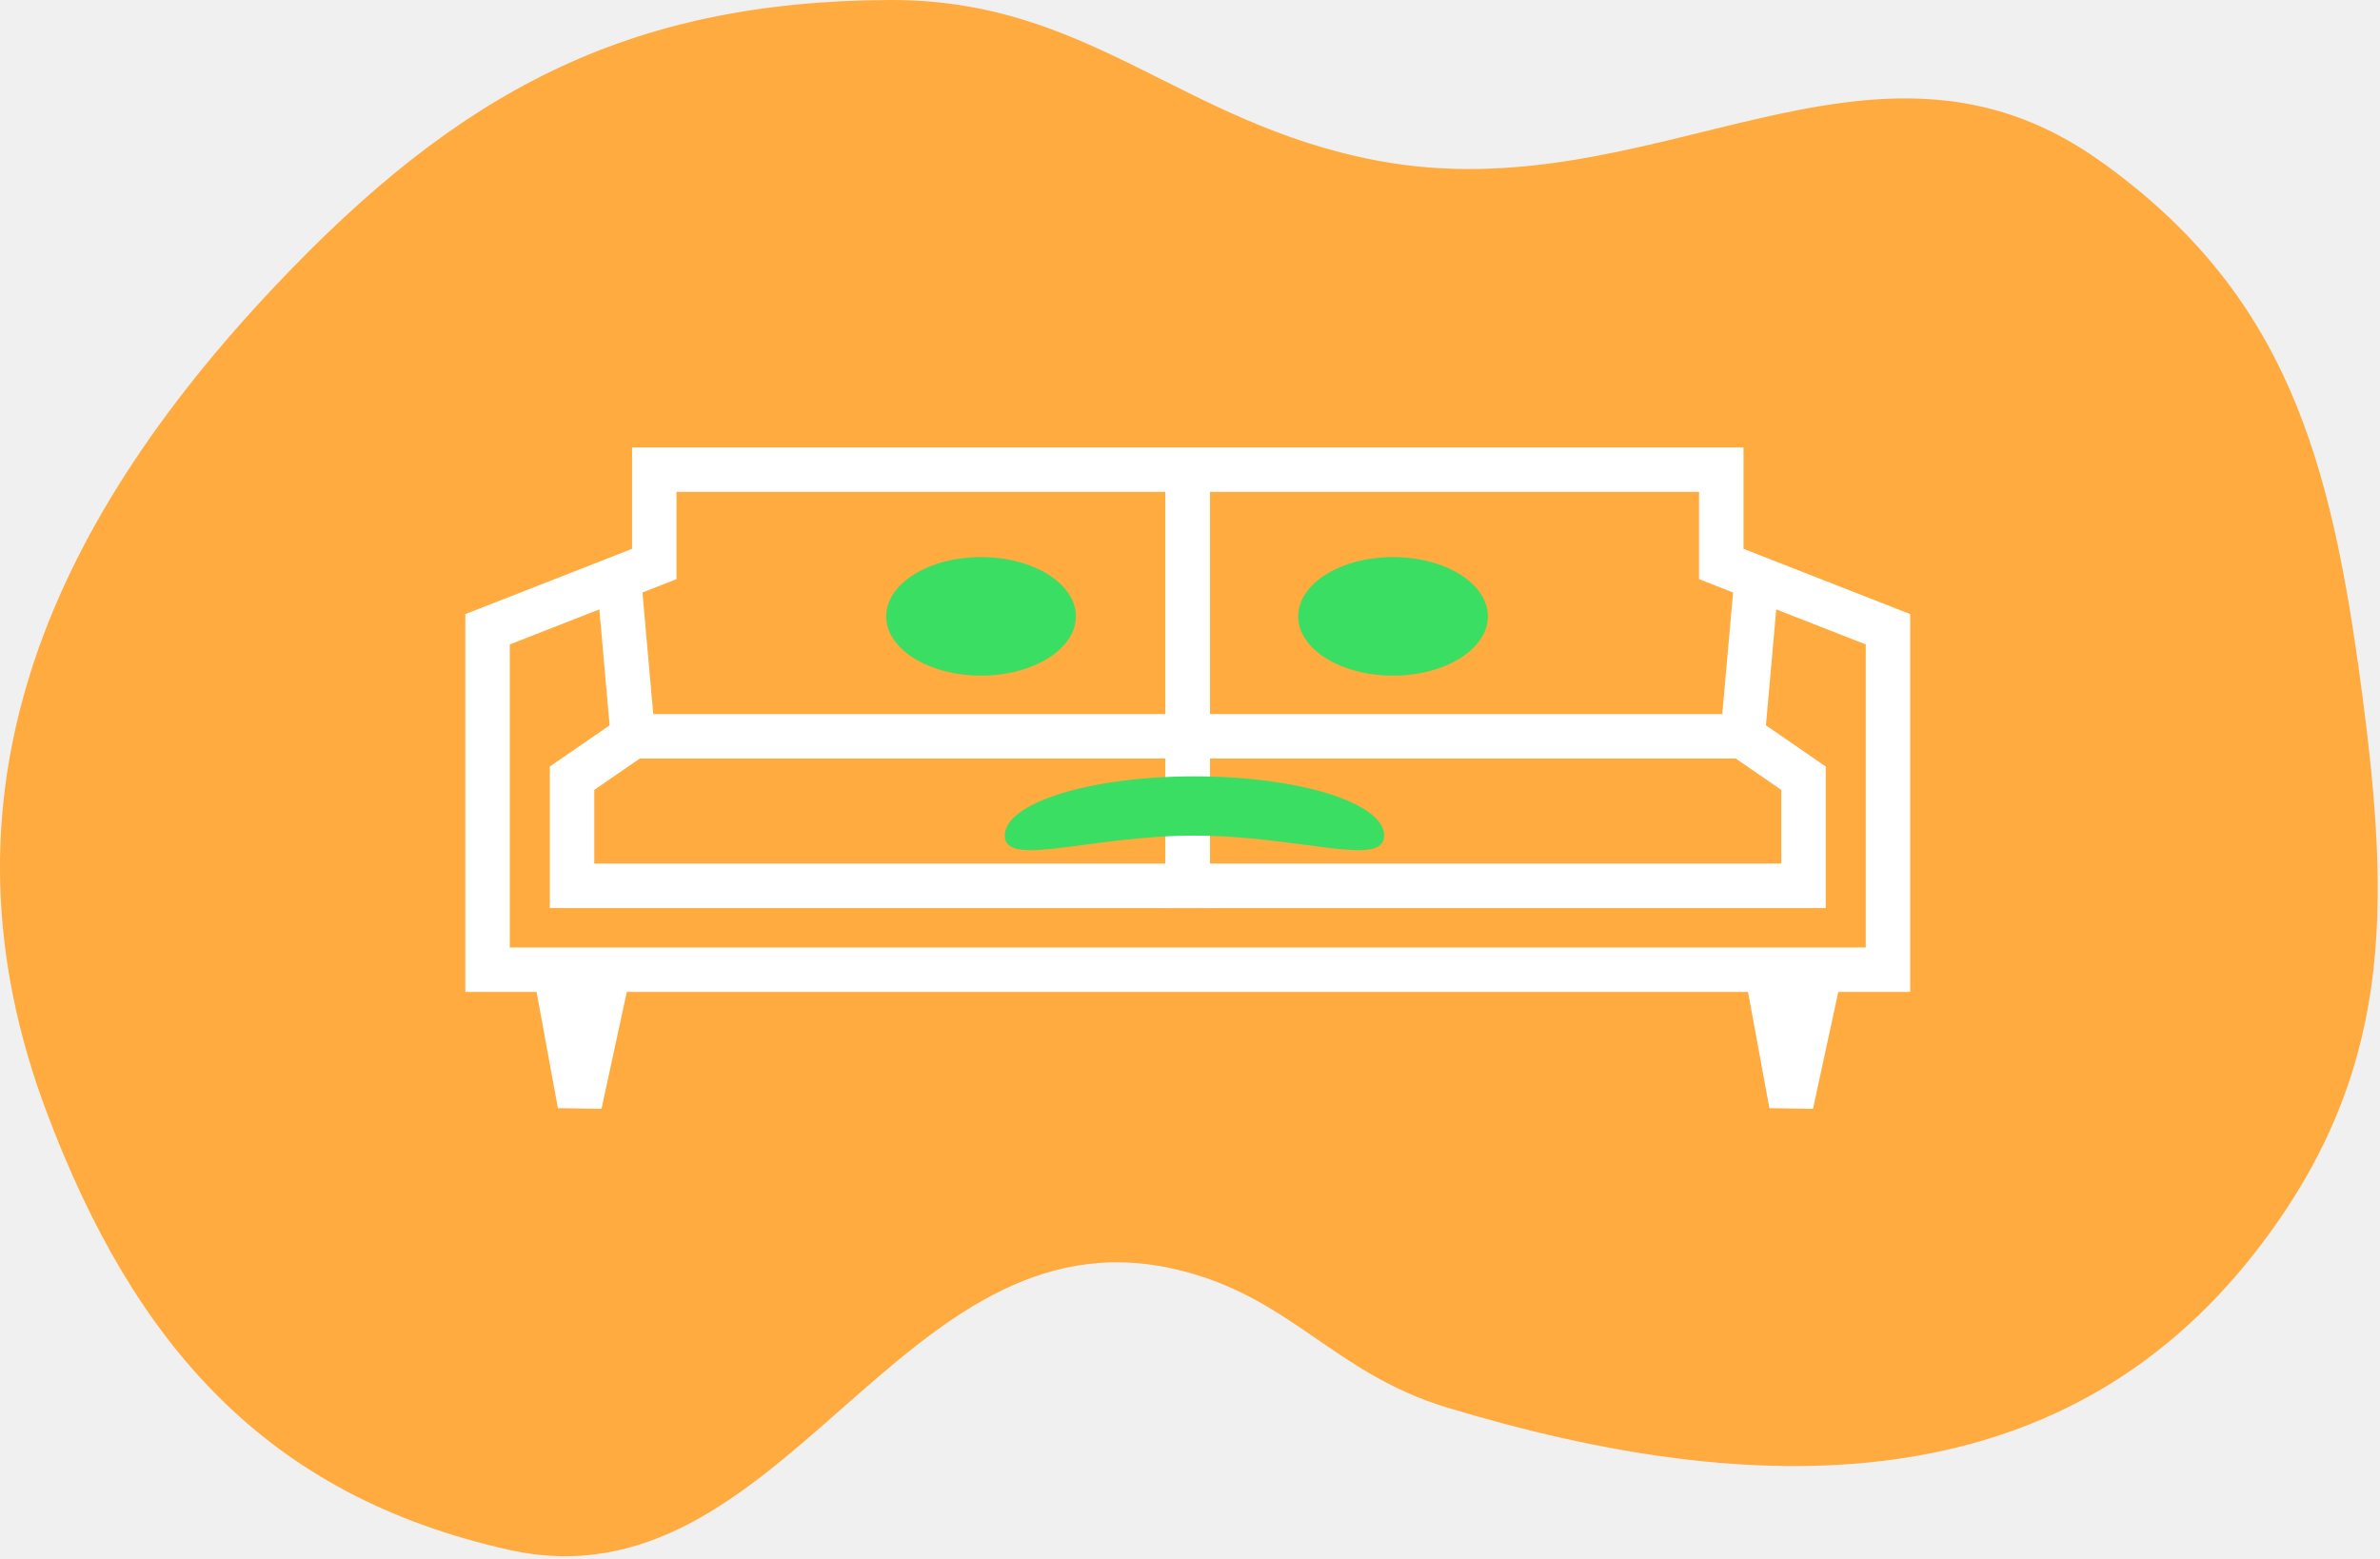
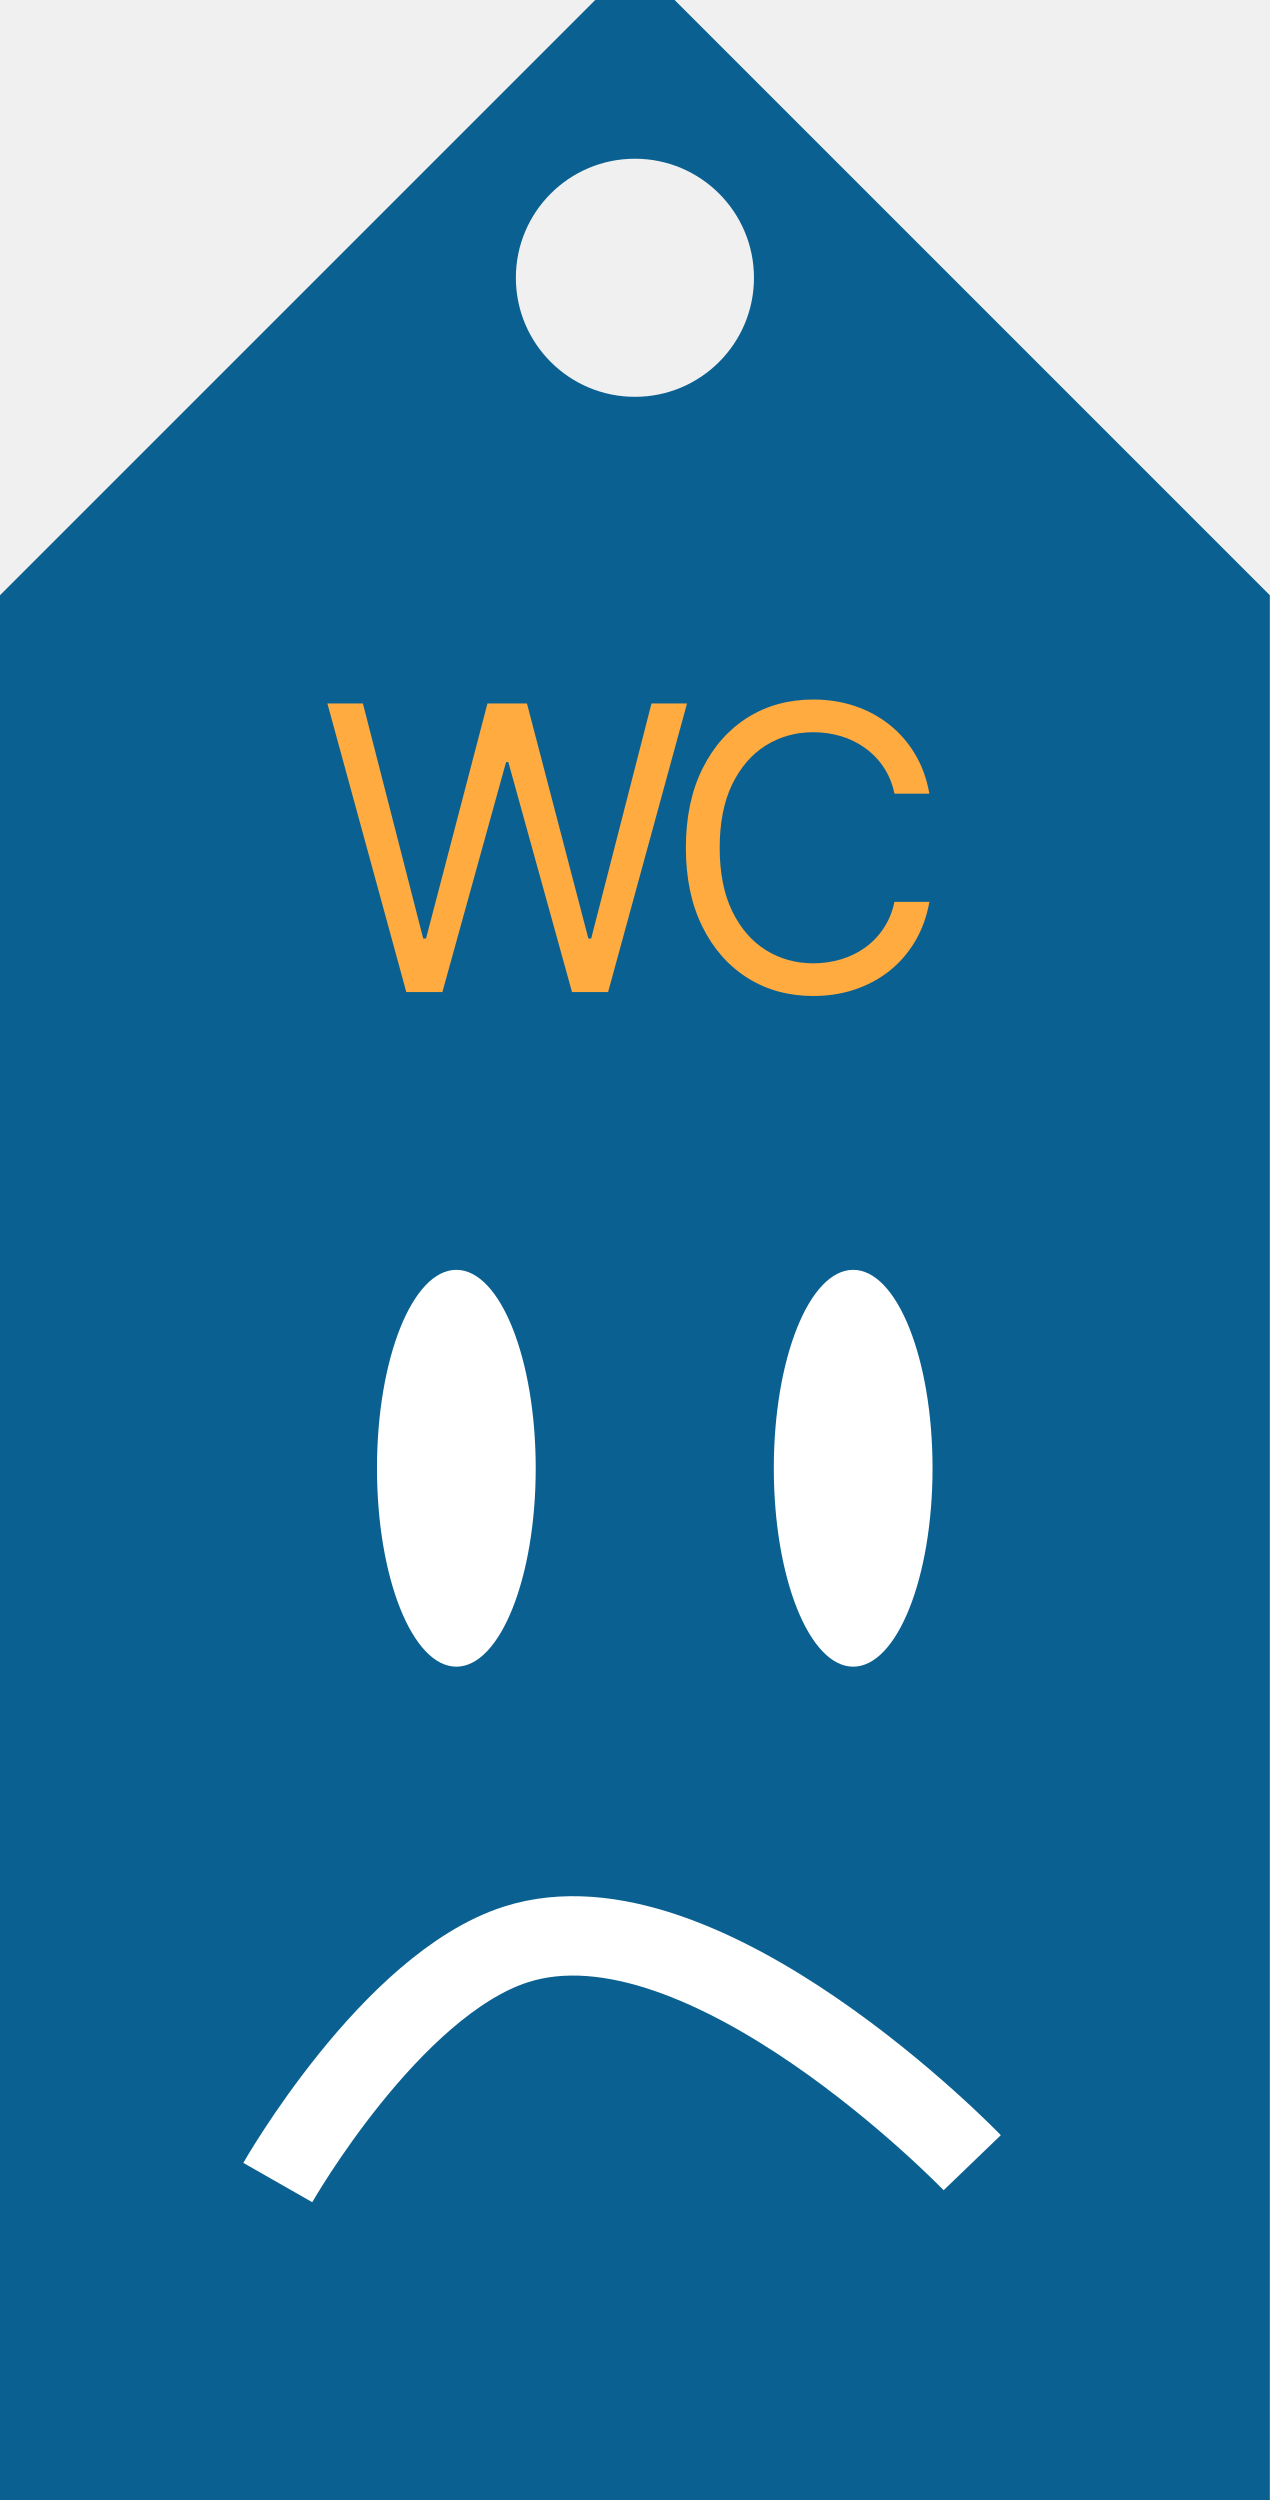
- <svg xmlns="http://www.w3.org/2000/svg" width="803" height="526" viewBox="0 0 803 526" fill="none">
-   <path d="M299.973 0.002C210.881 0.458 154.348 31.498 93.116 96.215C15.399 178.355 -24.098 269.392 15.708 375.233C45.265 453.822 89.874 504.822 171.835 523.051C264.544 543.669 303.053 407.477 395.749 428.15C435.185 436.945 449.364 463.203 488.026 474.944C592.06 506.537 694.78 507.983 761.358 422.027C807.428 362.548 806.676 307.243 796.782 232.662C786.556 155.583 771.821 99.273 708.441 54.231C630.898 -0.875 558.34 71.802 464.847 54.231C398.233 41.712 367.753 -0.345 299.973 0.002Z" fill="#FFAB40" />
-   <path d="M164.5 212.367V327.25H637V212.367L585.515 192.202L580.75 190.336V185.219V158.5H220.75V185.219V190.336L215.985 192.202L164.5 212.367Z" stroke="white" stroke-width="15" />
-   <path d="M587.958 248.478L608.5 262.626V298.938H400.75V248.478M587.958 248.478H400.75M587.958 248.478L593.059 191.011M400.75 248.478V156.438" stroke="white" stroke-width="15" />
-   <path d="M213.542 248.478L193 262.626V298.938H400.75V248.478M213.542 248.478H400.75M213.542 248.478L208.441 191.011M400.75 248.478V156.438" stroke="white" stroke-width="15" />
-   <path d="M614.5 325.75L604.365 372.625L595.75 325.75" stroke="white" stroke-width="15" />
-   <path d="M205.75 325.75L195.615 372.625L187 325.75" stroke="white" stroke-width="15" />
-   <path d="M339 282C339 293.046 367.654 282 403 282C438.346 282 467 293.046 467 282C467 270.954 438.346 262 403 262C367.654 262 339 270.954 339 282Z" fill="#3ADE63" />
-   <ellipse cx="32" cy="20" rx="32" ry="20" transform="matrix(-1 0 0 1 502 188)" fill="#3ADE63" />
-   <ellipse cx="32" cy="20" rx="32" ry="20" transform="matrix(-1 0 0 1 363 188)" fill="#3ADE63" />
+ <svg xmlns="http://www.w3.org/2000/svg" width="32" height="63" viewBox="0 0 32 63" fill="none">
+   <path fill-rule="evenodd" clip-rule="evenodd" d="M0 15V63H32V15L17 0H15L0 15ZM16 10C17.657 10 19 8.657 19 7C19 5.343 17.657 4 16 4C14.343 4 13 5.343 13 7C13 8.657 14.343 10 16 10Z" fill="#0A6191" />
+   <path d="M10.239 25L8.25 17.727H9.145L10.665 23.651H10.736L12.284 17.727H13.279L14.827 23.651H14.898L16.418 17.727H17.313L15.324 25H14.415L12.81 19.204H12.753L11.148 25H10.239ZM23.421 20H22.54C22.488 19.747 22.396 19.524 22.266 19.332C22.139 19.141 21.982 18.98 21.798 18.849C21.615 18.717 21.413 18.617 21.19 18.551C20.968 18.485 20.736 18.452 20.494 18.452C20.054 18.452 19.655 18.563 19.298 18.785C18.942 19.008 18.66 19.336 18.449 19.769C18.241 20.202 18.136 20.734 18.136 21.364C18.136 21.993 18.241 22.525 18.449 22.958C18.66 23.391 18.942 23.719 19.298 23.942C19.655 24.164 20.054 24.276 20.494 24.276C20.736 24.276 20.968 24.242 21.19 24.176C21.413 24.11 21.615 24.012 21.798 23.881C21.982 23.749 22.139 23.587 22.266 23.395C22.396 23.201 22.488 22.978 22.54 22.727H23.421C23.354 23.099 23.233 23.432 23.058 23.725C22.883 24.019 22.665 24.268 22.405 24.474C22.144 24.678 21.852 24.833 21.528 24.94C21.206 25.046 20.861 25.099 20.494 25.099C19.874 25.099 19.322 24.948 18.84 24.645C18.357 24.342 17.977 23.911 17.7 23.352C17.423 22.794 17.284 22.131 17.284 21.364C17.284 20.597 17.423 19.934 17.7 19.375C17.977 18.816 18.357 18.385 18.84 18.082C19.322 17.779 19.874 17.628 20.494 17.628C20.861 17.628 21.206 17.681 21.528 17.788C21.852 17.894 22.144 18.05 22.405 18.256C22.665 18.46 22.883 18.709 23.058 19.002C23.233 19.293 23.354 19.626 23.421 20Z" fill="#FFAB40" />
+   <ellipse cx="11.5" cy="37" rx="2" ry="5" fill="white" />
+   <ellipse cx="21.5" cy="37" rx="2" ry="5" fill="white" />
+   <path d="M7 55C7 55 9.845 50.013 13 49C17.74 47.478 24.5 54.5 24.5 54.5" stroke="white" stroke-width="2" />
</svg>
